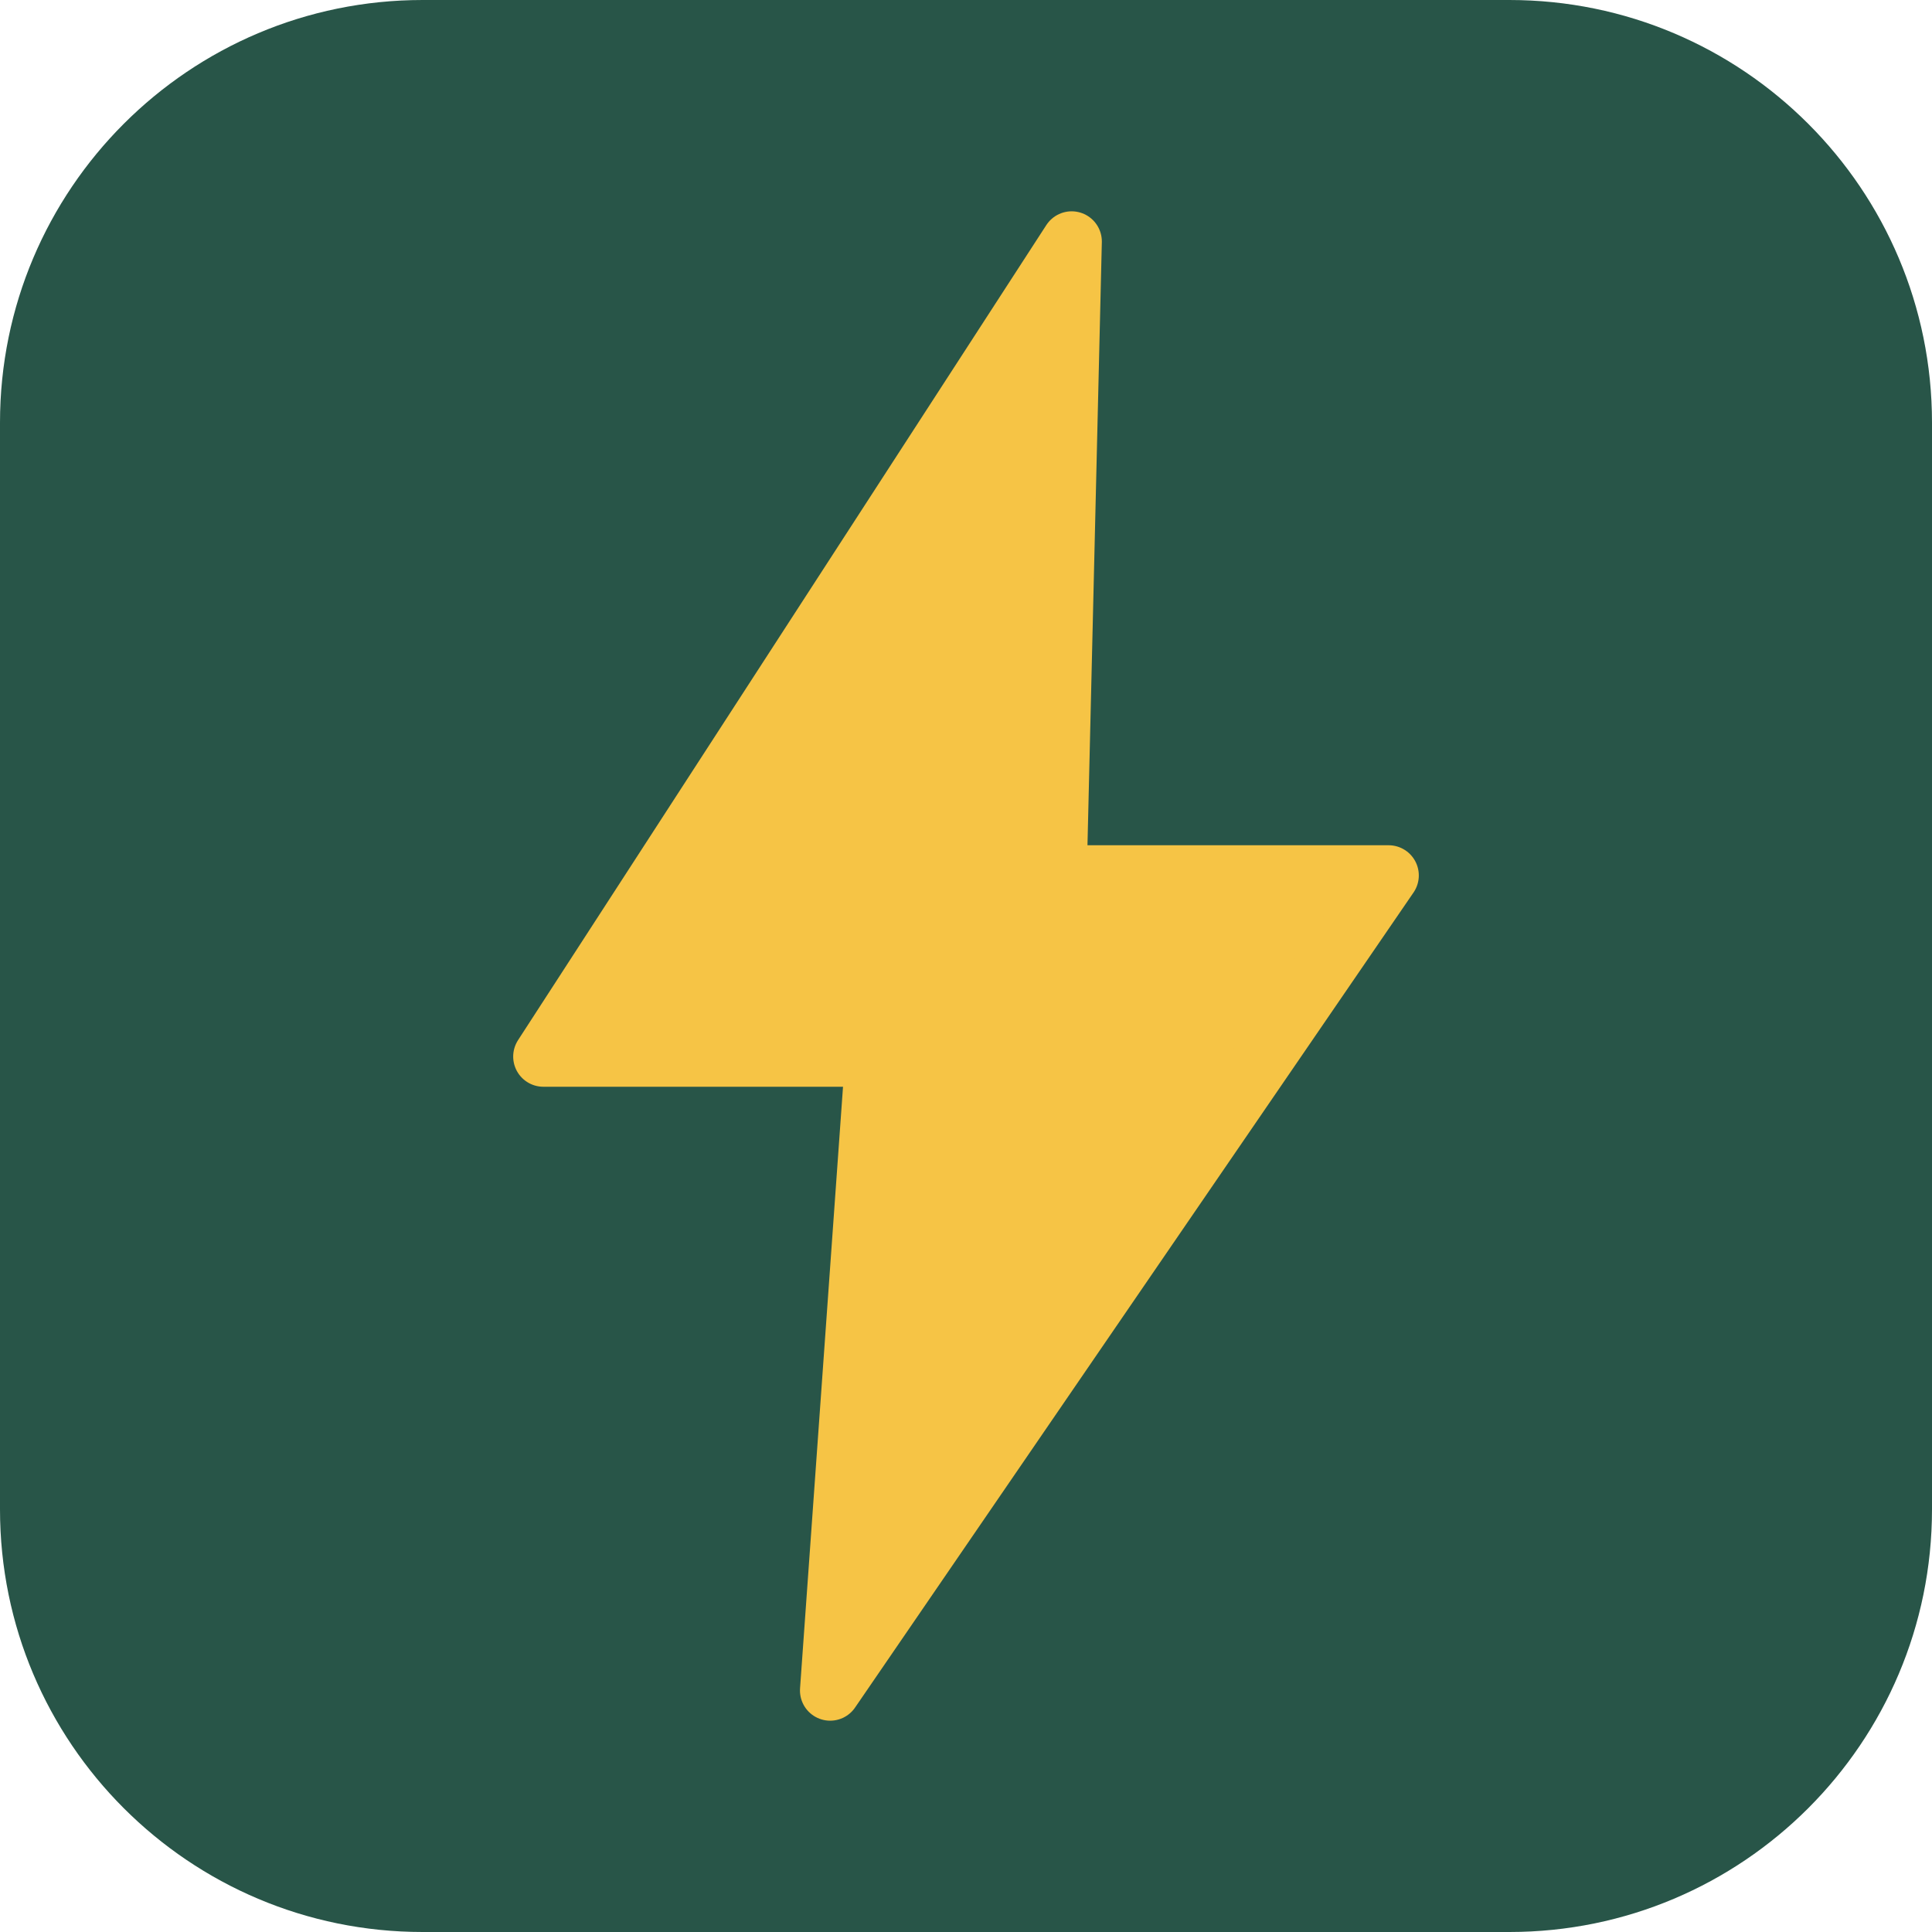
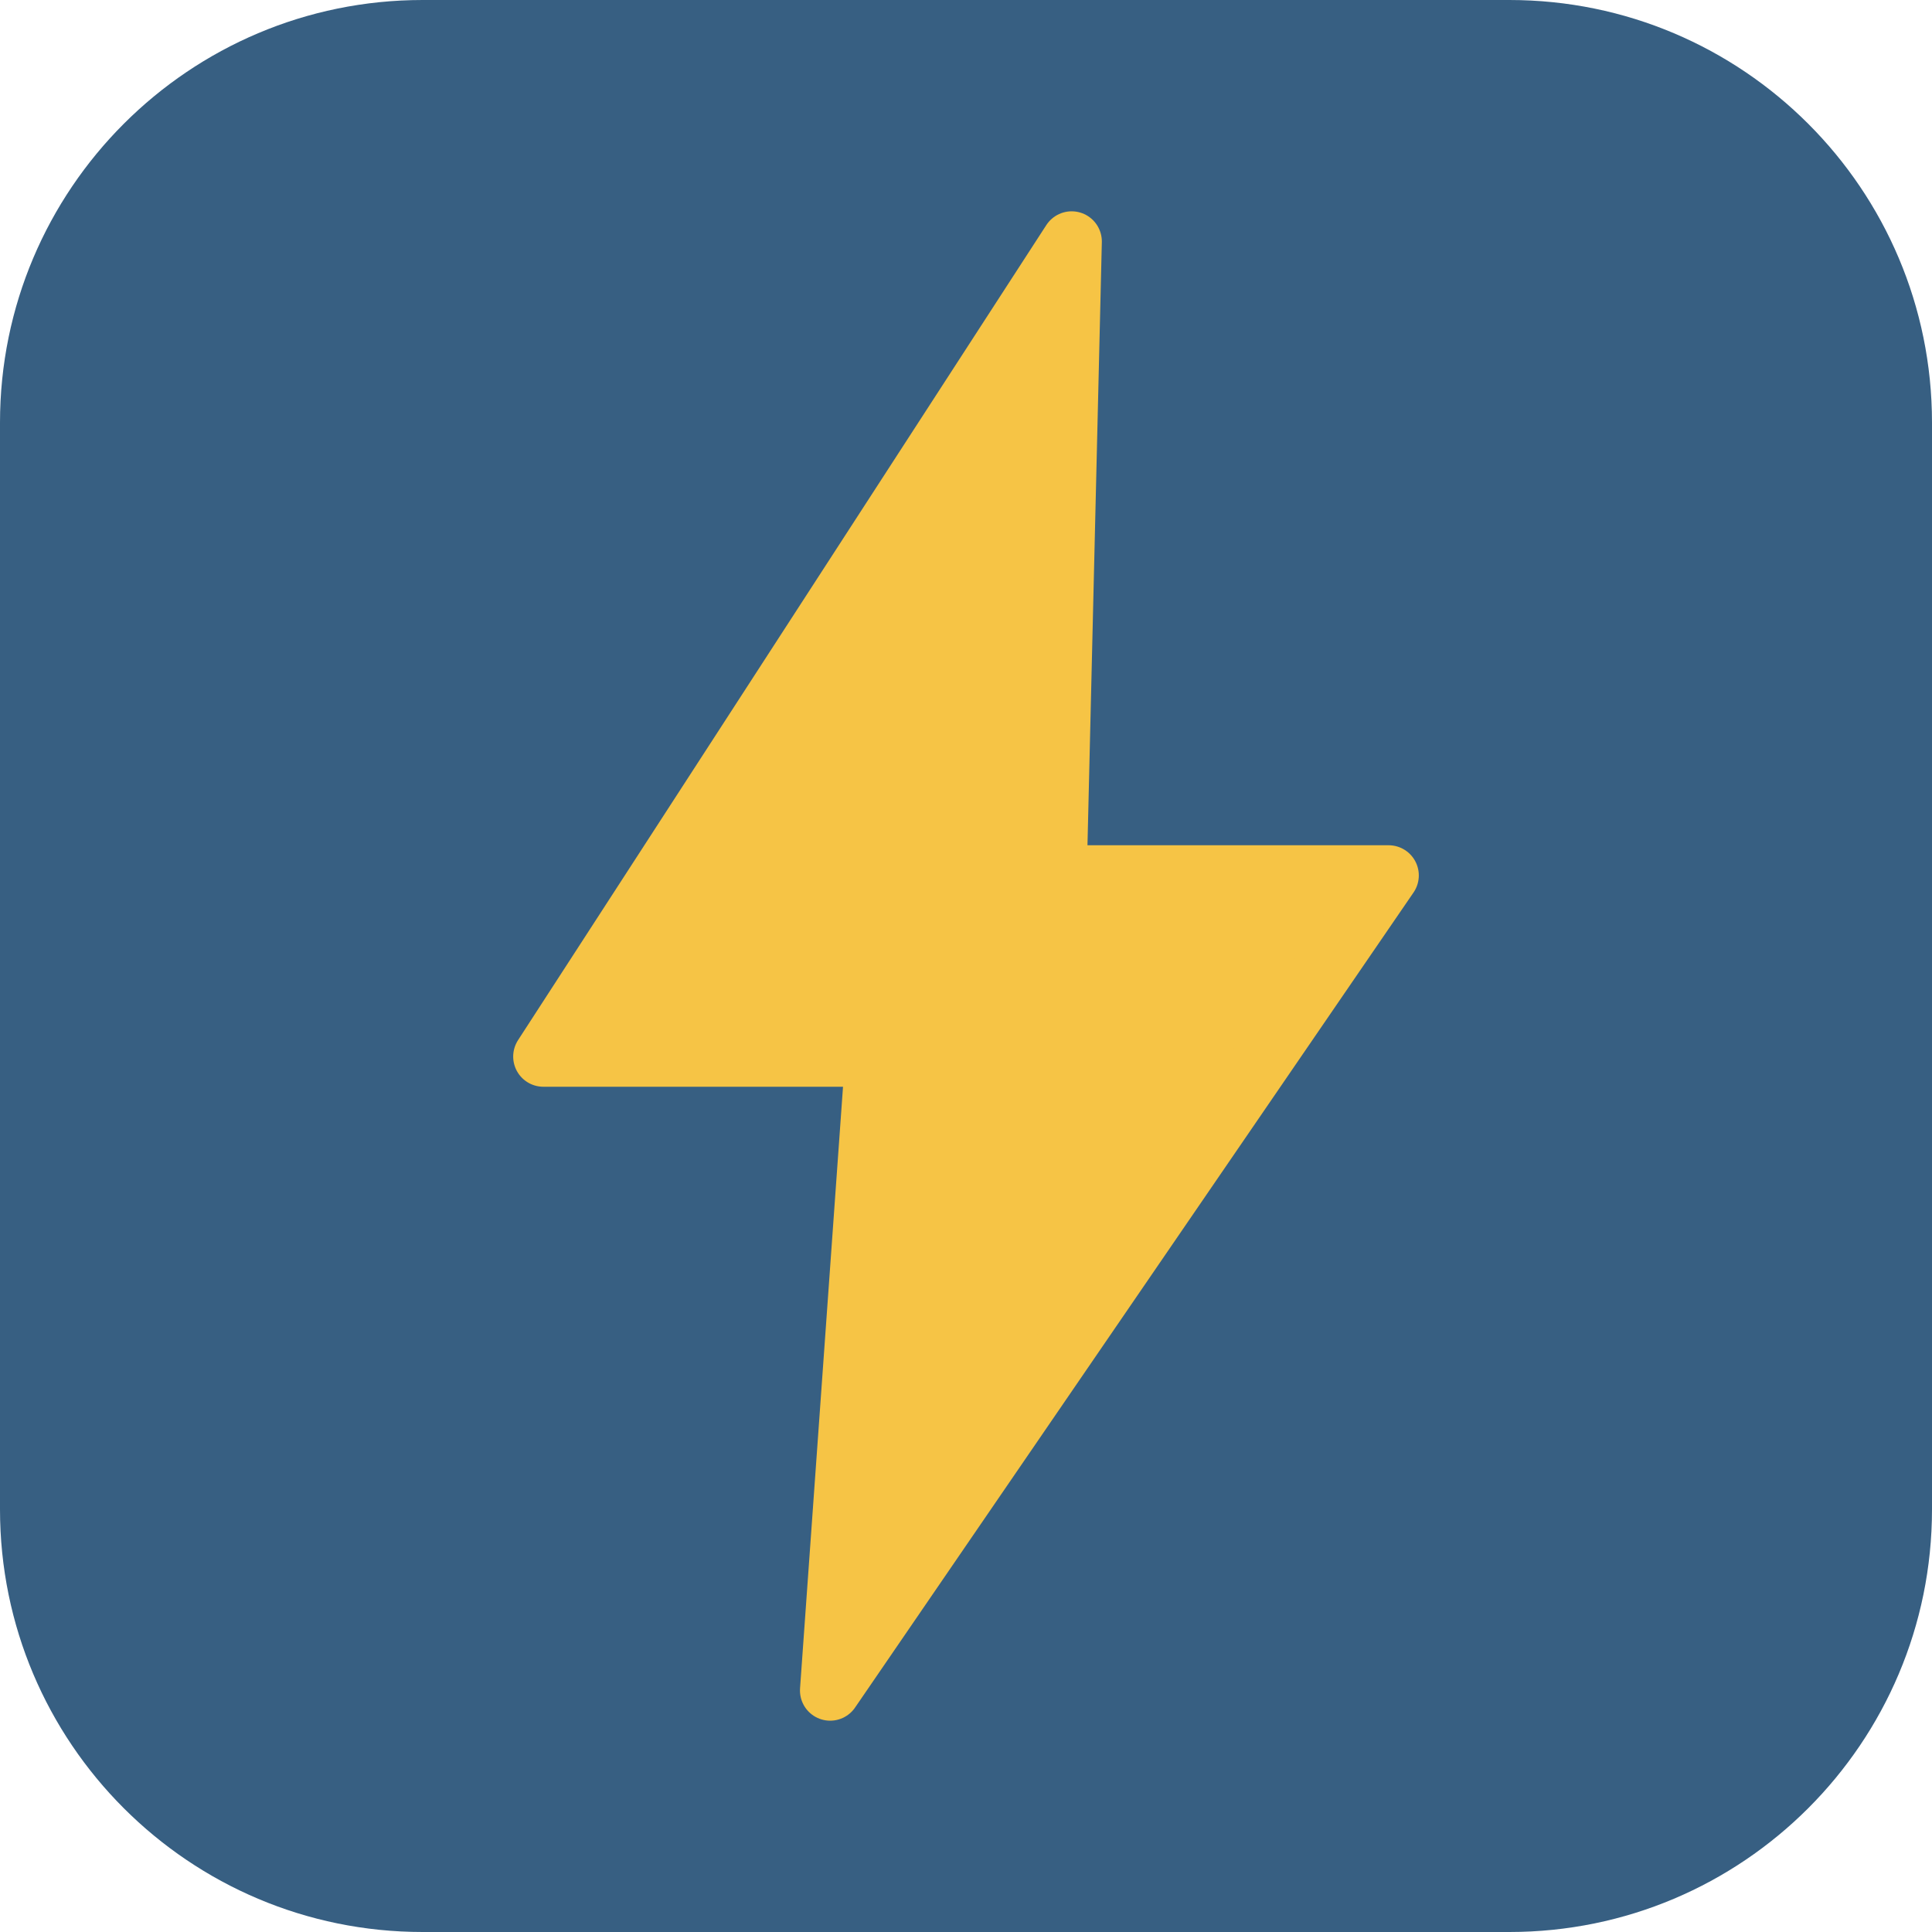
<svg xmlns="http://www.w3.org/2000/svg" viewBox="0 0 64 64" width="64" height="64">
-   <rect width="64" height="64" rx="14" fill="#285548" />
+   <rect width="64" height="64" rx="14" fill="#375f82" />
  <path d="M35.5 8 18 35h11l-1.5 21L46 29H35l.5-21Z" fill="#f6c445" stroke="#f6c445" stroke-width="2" stroke-linejoin="round" />
</svg>
